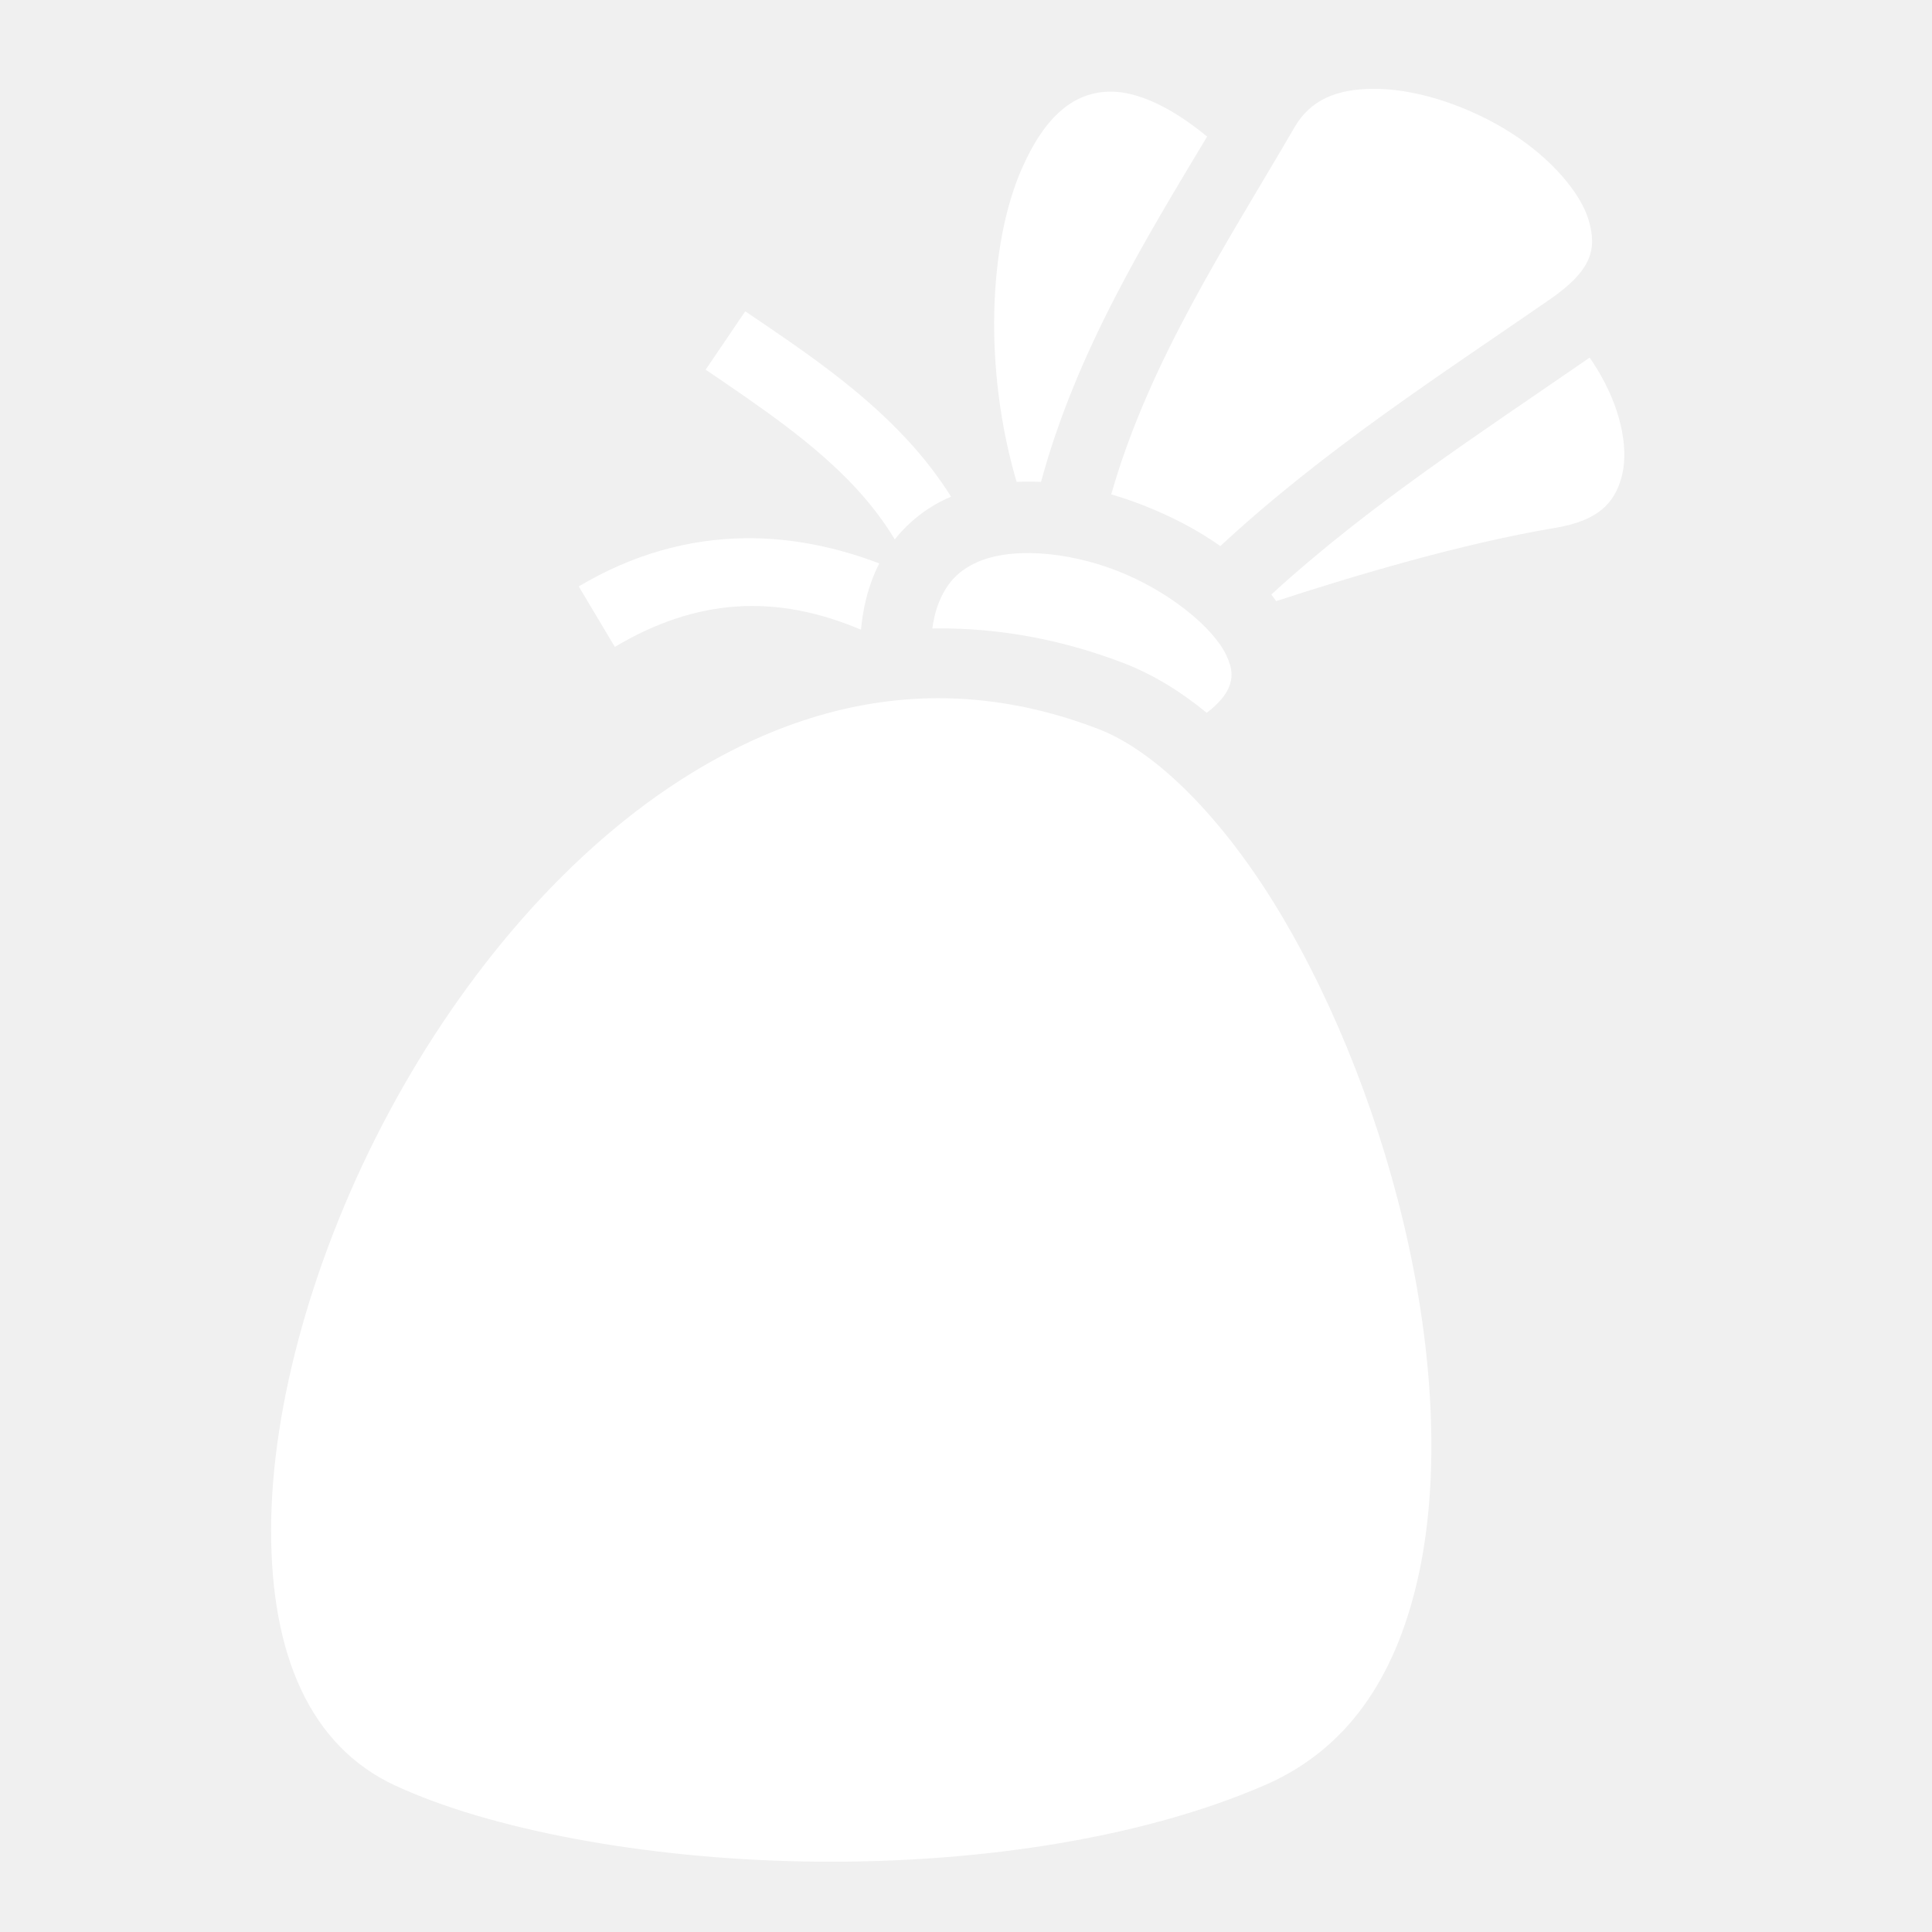
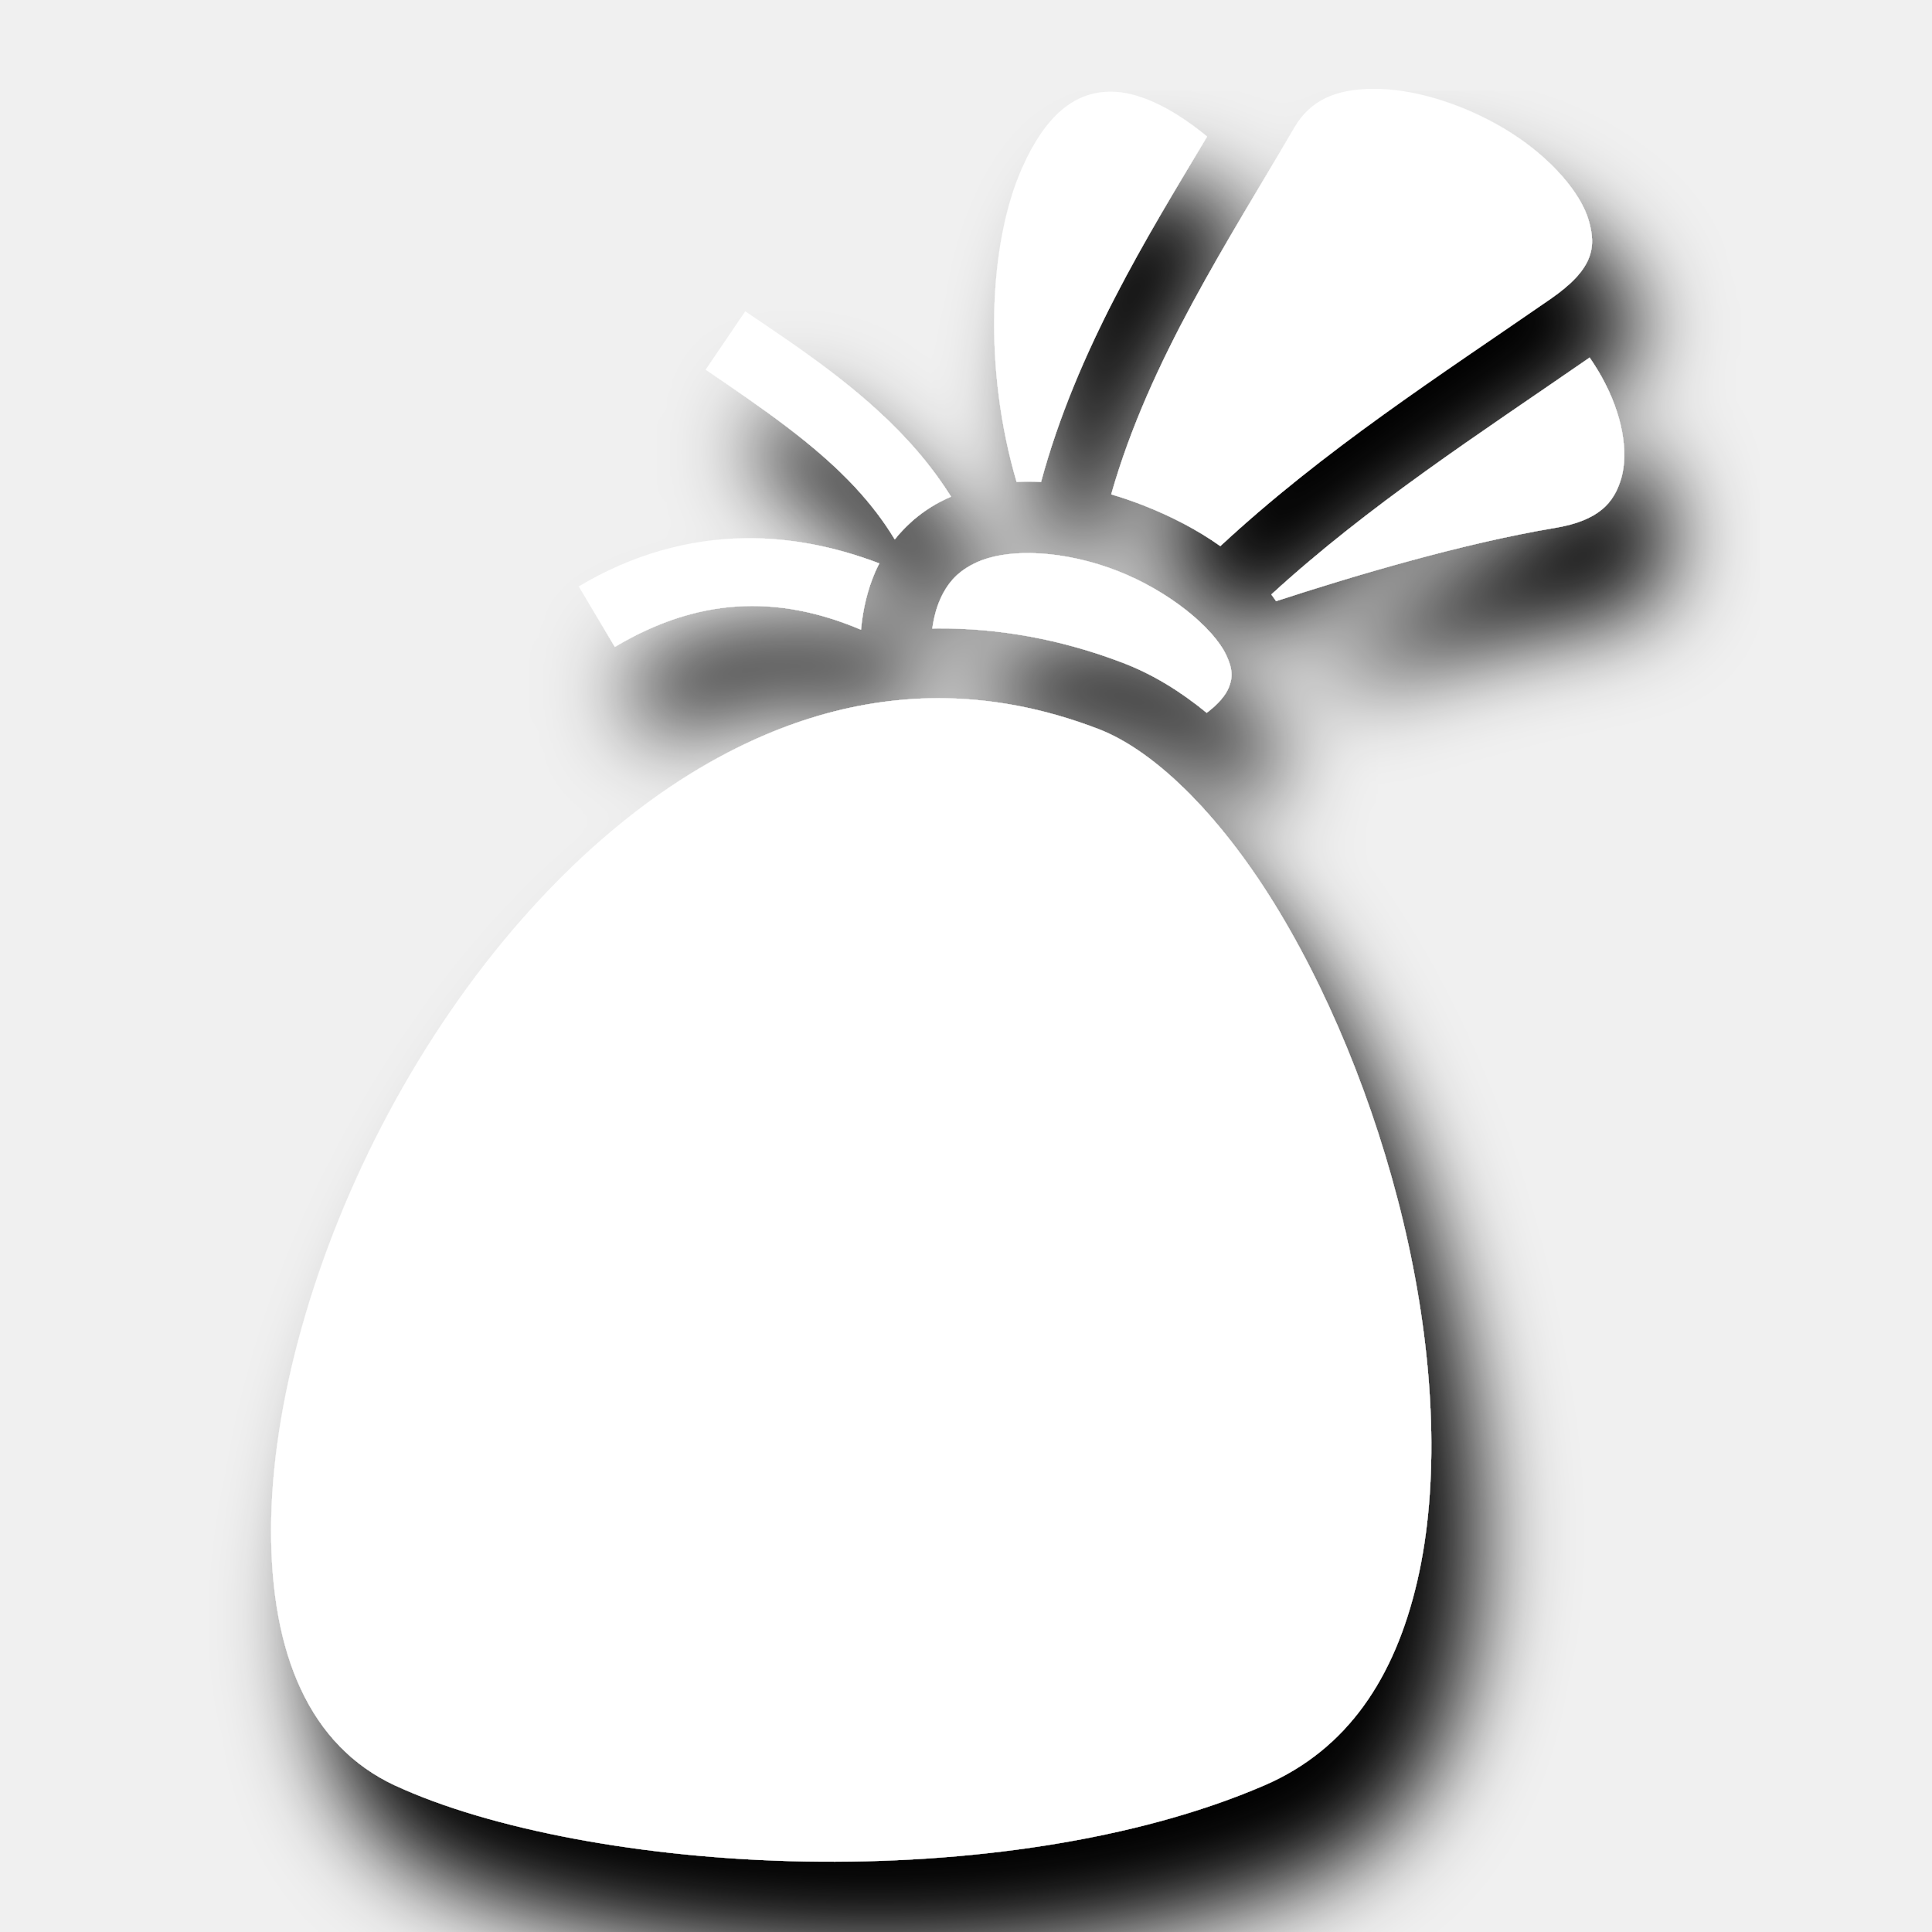
<svg xmlns="http://www.w3.org/2000/svg" viewBox="0 0 512 512" width="512" height="512">
-   <path d="M0 0h512v512H0z" fill-opacity="0" />
-   <g class="" transform="translate(0,0)" style="">
-     <path d="M363.783 23.545c-9.782.057-16.583 3.047-20.744 10.22-17.51 30.18-38.432 61.645-48.552 97.245 2.836.83 5.635 1.787 8.373 2.853 7.353 2.863 14.38 6.482 20.542 10.858 27.534-25.542 58.165-45.21 87.45-65.462 11.356-7.854 12.273-13.584 10.183-20.83-2.09-7.246-9.868-16.365-20.525-23.176-10.658-6.81-23.87-11.33-34.73-11.68-.68-.022-1.345-.03-1.997-.027zm-68.998.746c-10.02-.182-17.792 6.393-23.924 20.24-8.94 20.194-10.212 53.436-1.446 83.185.156-.008.31-.023.467-.03 1.99-.087 3.99-.072 6 .03 9.436-34.822 27.966-64.72 44.013-91.528-10.31-8.496-18.874-11.782-25.108-11.896zM197.5 82.5L187 97.97c14.82 10.04 29.056 19.725 39.813 31.374 3.916 4.24 7.37 8.722 10.31 13.607 3.77-4.73 8.51-8.378 13.69-10.792.407-.188.82-.355 1.228-.53-3.423-5.44-7.304-10.418-11.51-14.972C227.765 102.83 212.29 92.52 197.5 82.5zm223.77 12.27c-29.255 20.228-58.575 39.152-84.348 62.78.438.576.848 1.168 1.258 1.76 20.68-6.75 49.486-15.333 73.916-19.41 11.484-1.916 15.66-6.552 17.574-13.228 1.914-6.676.447-16.71-5.316-26.983-.924-1.647-1.96-3.29-3.083-4.92zm-223.938 47.87c-14.95.2-29.732 4.3-43.957 12.766l9.563 16.03c21.657-12.89 42.626-14.133 65.232-4.563.52-5.592 1.765-10.66 3.728-15.21.35-.806.73-1.586 1.123-2.354-11.87-4.52-23.83-6.827-35.688-6.67zm75.8 3.934c-5.578-.083-10.597.742-14.427 2.526-4.377 2.038-7.466 4.914-9.648 9.97-.884 2.047-1.572 4.54-1.985 7.494.456-.007.91-.03 1.365-.033 16.053-.084 32.587 2.77 49.313 9.19 7.714 2.96 15.062 7.453 22.047 13.184 3.217-2.445 4.99-4.72 5.773-6.535 1.21-2.798 1.095-5.184-.634-8.82-3.46-7.275-15.207-16.955-28.856-22.27-6.824-2.658-13.98-4.224-20.523-4.614-.818-.05-1.627-.08-2.424-.092zm-24.757 38.457c-22.982.075-44.722 7.386-65 19.782-32.445 19.835-60.565 53.124-80.344 90.032-19.777 36.908-31.133 77.41-31.186 110.53-.053 33.06 10.26 57.27 32.812 67.782.043.02.082.043.125.063h.032c24.872 11.51 65.616 19.337 108.407 20.092 42.79.756 87.79-5.457 121.874-20.187 21.96-9.49 34.545-28.452 40.5-54.156 5.954-25.705 4.518-57.657-2.375-89.314-6.894-31.657-19.2-63.06-34.095-87.875-14.894-24.814-32.614-42.664-48.063-48.593-14.664-5.627-28.898-8.2-42.687-8.156z" fill="#fff" fill-opacity="1" />
-   </g>
+   <filter id="shadow">
+     <feDropShadow dx="12" dy="24" stdDeviation="12" />
+   </filter>
+   <path d="M363.783 23.545c-9.782.057-16.583 3.047-20.744 10.22-17.51 30.18-38.432 61.645-48.552 97.245 2.836.83 5.635 1.787 8.373 2.853 7.353 2.863 14.38 6.482 20.542 10.858 27.534-25.542 58.165-45.21 87.45-65.462 11.356-7.854 12.273-13.584 10.183-20.83-2.09-7.246-9.868-16.365-20.525-23.176-10.658-6.81-23.87-11.33-34.73-11.68-.68-.022-1.345-.03-1.997-.027zm-68.998.746c-10.02-.182-17.792 6.393-23.924 20.24-8.94 20.194-10.212 53.436-1.446 83.185.156-.008.31-.023.467-.03 1.99-.087 3.99-.072 6 .03 9.436-34.822 27.966-64.72 44.013-91.528-10.31-8.496-18.874-11.782-25.108-11.896zM197.5 82.5L187 97.97c14.82 10.04 29.056 19.725 39.813 31.374 3.916 4.24 7.37 8.722 10.31 13.607 3.77-4.73 8.51-8.378 13.69-10.792.407-.188.82-.355 1.228-.53-3.423-5.44-7.304-10.418-11.51-14.972C227.765 102.83 212.29 92.52 197.5 82.5zm223.77 12.27c-29.255 20.228-58.575 39.152-84.348 62.78.438.576.848 1.168 1.258 1.76 20.68-6.75 49.486-15.333 73.916-19.41 11.484-1.916 15.66-6.552 17.574-13.228 1.914-6.676.447-16.71-5.316-26.983-.924-1.647-1.96-3.29-3.083-4.92zm-223.938 47.87c-14.95.2-29.732 4.3-43.957 12.766l9.563 16.03c21.657-12.89 42.626-14.133 65.232-4.563.52-5.592 1.765-10.66 3.728-15.21.35-.806.73-1.586 1.123-2.354-11.87-4.52-23.83-6.827-35.688-6.67zm75.8 3.934c-5.578-.083-10.597.742-14.427 2.526-4.377 2.038-7.466 4.914-9.648 9.97-.884 2.047-1.572 4.54-1.985 7.494.456-.007.91-.03 1.365-.033 16.053-.084 32.587 2.77 49.313 9.19 7.714 2.96 15.062 7.453 22.047 13.184 3.217-2.445 4.99-4.72 5.773-6.535 1.21-2.798 1.095-5.184-.634-8.82-3.46-7.275-15.207-16.955-28.856-22.27-6.824-2.658-13.98-4.224-20.523-4.614-.818-.05-1.627-.08-2.424-.092zm-24.757 38.457c-22.982.075-44.722 7.386-65 19.782-32.445 19.835-60.565 53.124-80.344 90.032-19.777 36.908-31.133 77.41-31.186 110.53-.053 33.06 10.26 57.27 32.812 67.782.043.02.082.043.125.063h.032c24.872 11.51 65.616 19.337 108.407 20.092 42.79.756 87.79-5.457 121.874-20.187 21.96-9.49 34.545-28.452 40.5-54.156 5.954-25.705 4.518-57.657-2.375-89.314-6.894-31.657-19.2-63.06-34.095-87.875-14.894-24.814-32.614-42.664-48.063-48.593-14.664-5.627-28.898-8.2-42.687-8.156z" fill="white" filter="url(#shadow)" />
</svg>
